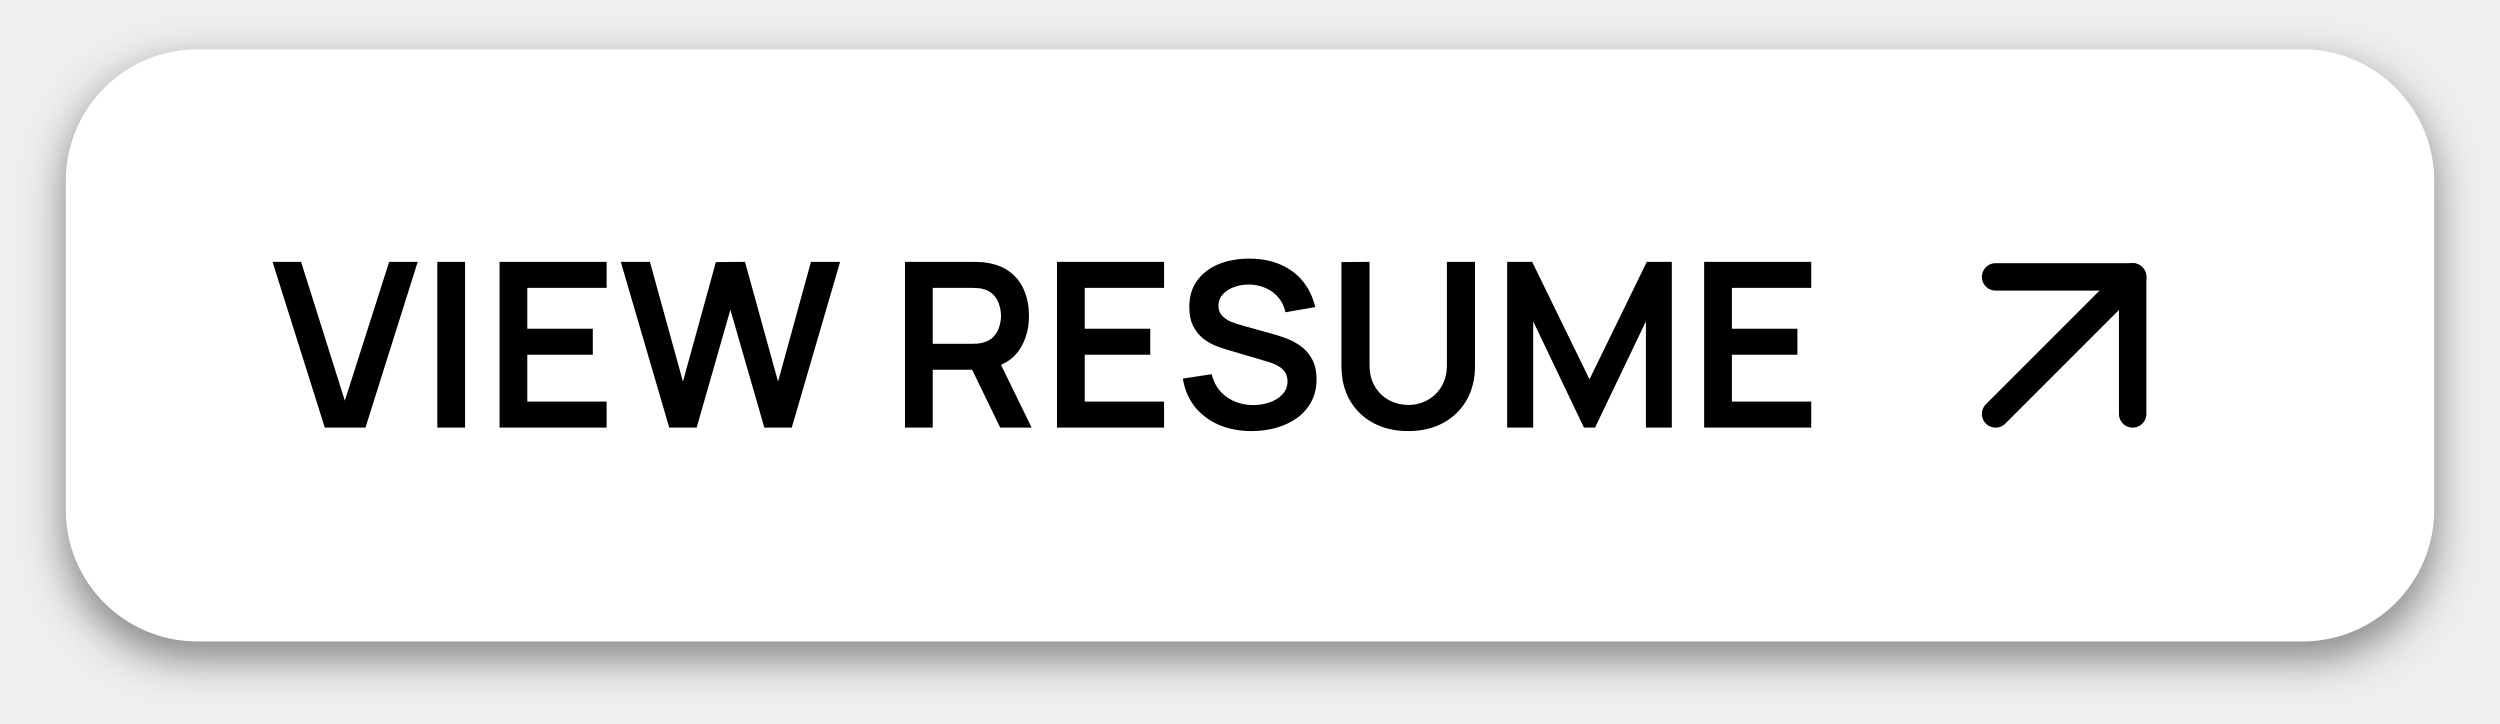
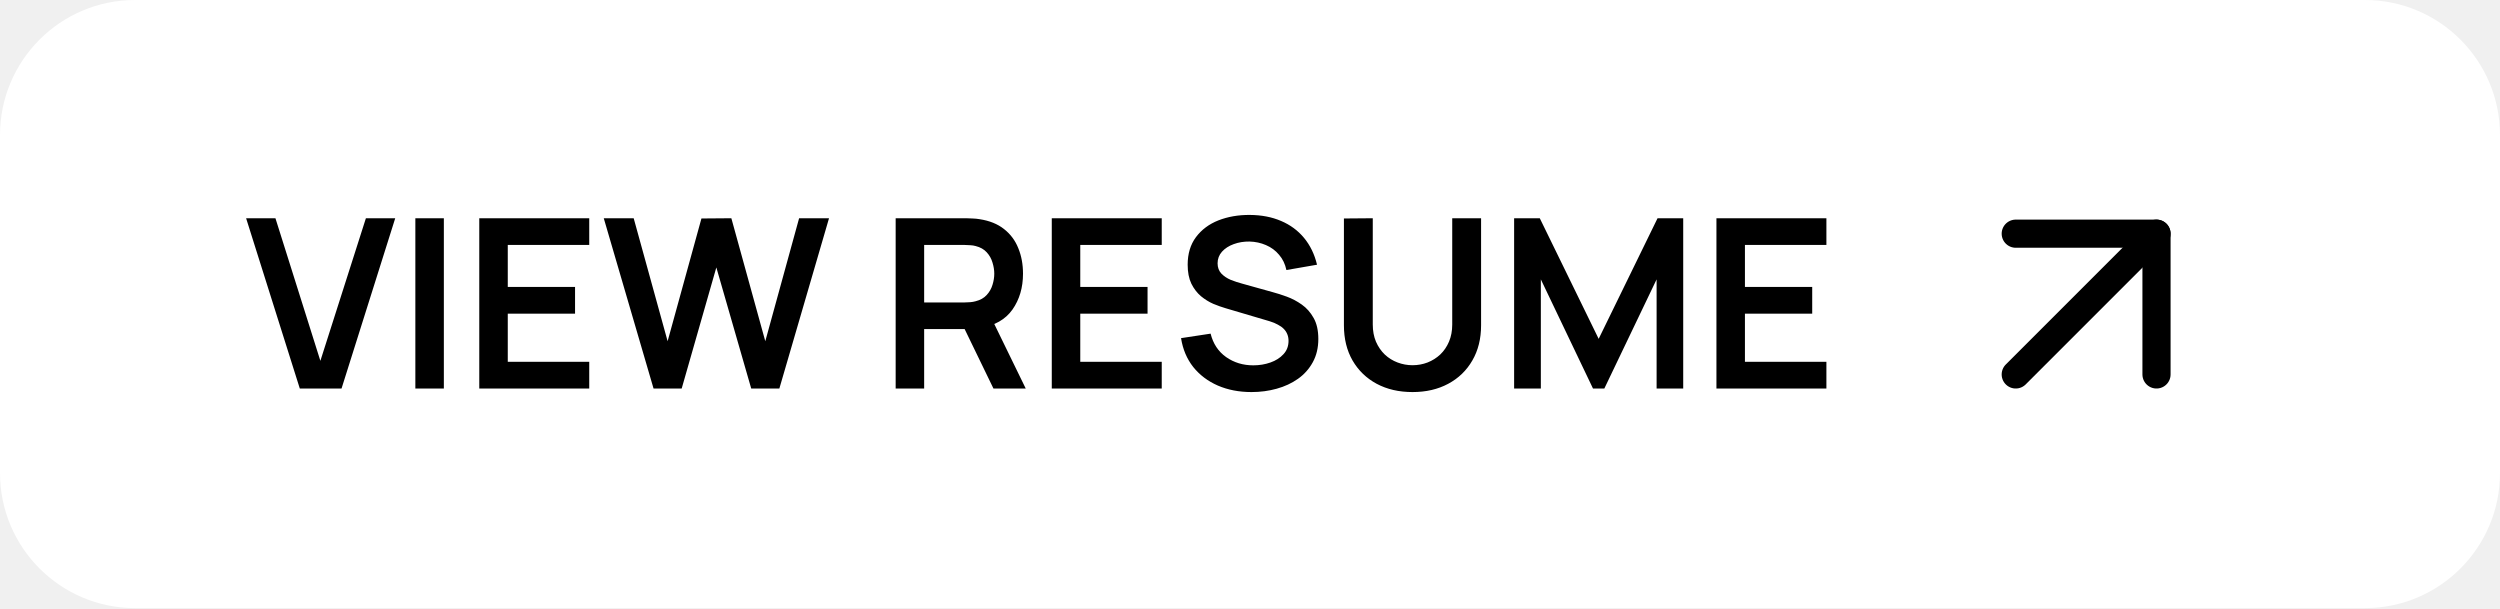
- <svg xmlns="http://www.w3.org/2000/svg" width="152" height="44" viewBox="0 0 152 44" fill="none">
-   <g filter="url(#filter0_dd_1821_30698)">
-     <rect x="4" y="3" width="144" height="36" rx="8" fill="white" />
-     <path d="M19.748 26L16.57 15.92H18.306L20.966 24.362L23.661 15.92H25.397L22.219 26H19.748ZM26.589 26V15.92H28.276V26H26.589ZM30.373 26V15.92H36.883V17.502H32.06V19.987H36.043V21.569H32.06V24.418H36.883V26H30.373ZM40.69 26L37.743 15.92H39.514L41.523 23.2L43.525 15.934L45.296 15.92L47.305 23.2L49.307 15.92H51.078L48.138 26H46.472L44.407 18.832L42.356 26H40.69ZM55.023 26V15.92H59.188C59.286 15.92 59.412 15.925 59.566 15.934C59.72 15.939 59.862 15.953 59.993 15.976C60.576 16.065 61.057 16.258 61.435 16.557C61.818 16.856 62.1 17.234 62.282 17.691C62.469 18.144 62.562 18.648 62.562 19.203C62.562 20.024 62.354 20.731 61.939 21.324C61.524 21.912 60.887 22.276 60.028 22.416L59.307 22.479H56.71V26H55.023ZM60.812 26L58.824 21.898L60.539 21.52L62.723 26H60.812ZM56.71 20.904H59.118C59.211 20.904 59.316 20.899 59.433 20.89C59.55 20.881 59.657 20.862 59.755 20.834C60.035 20.764 60.254 20.64 60.413 20.463C60.576 20.286 60.691 20.085 60.756 19.861C60.826 19.637 60.861 19.418 60.861 19.203C60.861 18.988 60.826 18.769 60.756 18.545C60.691 18.316 60.576 18.113 60.413 17.936C60.254 17.759 60.035 17.635 59.755 17.565C59.657 17.537 59.55 17.521 59.433 17.516C59.316 17.507 59.211 17.502 59.118 17.502H56.71V20.904ZM64.265 26V15.92H70.775V17.502H65.952V19.987H69.935V21.569H65.952V24.418H70.775V26H64.265ZM76.09 26.21C75.353 26.21 74.688 26.082 74.095 25.825C73.507 25.568 73.022 25.202 72.639 24.726C72.261 24.245 72.021 23.676 71.918 23.018L73.668 22.752C73.817 23.349 74.123 23.811 74.585 24.138C75.052 24.465 75.588 24.628 76.195 24.628C76.554 24.628 76.893 24.572 77.21 24.46C77.527 24.348 77.784 24.185 77.98 23.97C78.181 23.755 78.281 23.492 78.281 23.179C78.281 23.039 78.258 22.911 78.211 22.794C78.164 22.673 78.094 22.565 78.001 22.472C77.912 22.379 77.796 22.295 77.651 22.22C77.511 22.141 77.348 22.073 77.161 22.017L74.557 21.247C74.333 21.182 74.09 21.095 73.829 20.988C73.572 20.876 73.327 20.724 73.094 20.533C72.865 20.337 72.676 20.09 72.527 19.791C72.382 19.488 72.31 19.114 72.31 18.671C72.31 18.022 72.473 17.479 72.8 17.04C73.131 16.597 73.575 16.265 74.13 16.046C74.69 15.827 75.311 15.719 75.992 15.724C76.683 15.729 77.299 15.848 77.84 16.081C78.381 16.31 78.834 16.643 79.198 17.082C79.562 17.521 79.819 18.05 79.968 18.671L78.155 18.986C78.08 18.631 77.936 18.33 77.721 18.083C77.511 17.831 77.252 17.64 76.944 17.509C76.641 17.378 76.316 17.308 75.971 17.299C75.635 17.294 75.322 17.346 75.033 17.453C74.748 17.556 74.517 17.705 74.34 17.901C74.167 18.097 74.081 18.326 74.081 18.587C74.081 18.834 74.156 19.037 74.305 19.196C74.454 19.35 74.639 19.474 74.858 19.567C75.082 19.656 75.308 19.73 75.537 19.791L77.343 20.295C77.59 20.36 77.868 20.449 78.176 20.561C78.484 20.673 78.78 20.829 79.065 21.03C79.35 21.231 79.583 21.494 79.765 21.821C79.952 22.148 80.045 22.563 80.045 23.067C80.045 23.59 79.935 24.049 79.716 24.446C79.501 24.838 79.21 25.165 78.841 25.426C78.472 25.687 78.05 25.883 77.574 26.014C77.103 26.145 76.608 26.21 76.09 26.21ZM85.62 26.21C84.817 26.21 84.11 26.047 83.499 25.72C82.892 25.393 82.416 24.934 82.071 24.341C81.73 23.748 81.56 23.053 81.56 22.255V15.934L83.268 15.92V22.213C83.268 22.591 83.331 22.929 83.457 23.228C83.588 23.527 83.763 23.781 83.982 23.991C84.201 24.196 84.453 24.353 84.738 24.46C85.023 24.567 85.317 24.621 85.62 24.621C85.933 24.621 86.229 24.567 86.509 24.46C86.794 24.348 87.046 24.189 87.265 23.984C87.484 23.774 87.657 23.52 87.783 23.221C87.909 22.922 87.972 22.586 87.972 22.213V15.92H89.68V22.255C89.68 23.053 89.507 23.748 89.162 24.341C88.821 24.934 88.345 25.393 87.734 25.72C87.127 26.047 86.423 26.21 85.62 26.21ZM91.636 26V15.92H93.155L96.641 23.06L100.127 15.92H101.646V26H100.071V19.539L96.977 26H96.305L93.218 19.539V26H91.636ZM103.613 26V15.92H110.123V17.502H105.3V19.987H109.283V21.569H105.3V24.418H110.123V26H103.613Z" fill="black" />
-     <path d="M121.332 25.167L129.665 16.834" stroke="black" stroke-width="1.667" stroke-linecap="round" stroke-linejoin="round" />
-     <path d="M121.332 16.834H129.665V25.167" stroke="black" stroke-width="1.667" stroke-linecap="round" stroke-linejoin="round" />
-   </g>
-   <defs>
-     <filter id="filter0_dd_1821_30698" x="0" y="0" width="152" height="44" filterUnits="userSpaceOnUse" color-interpolation-filters="sRGB">
-       <feFlood flood-opacity="0" result="BackgroundImageFix" />
-       <feColorMatrix in="SourceAlpha" type="matrix" values="0 0 0 0 0 0 0 0 0 0 0 0 0 0 0 0 0 0 127 0" result="hardAlpha" />
-       <feMorphology radius="1" operator="dilate" in="SourceAlpha" result="effect1_dropShadow_1821_30698" />
-       <feOffset dy="1" />
-       <feGaussianBlur stdDeviation="1.5" />
-       <feColorMatrix type="matrix" values="0 0 0 0 0 0 0 0 0 0 0 0 0 0 0 0 0 0 0.15 0" />
-       <feBlend mode="normal" in2="BackgroundImageFix" result="effect1_dropShadow_1821_30698" />
-       <feColorMatrix in="SourceAlpha" type="matrix" values="0 0 0 0 0 0 0 0 0 0 0 0 0 0 0 0 0 0 127 0" result="hardAlpha" />
-       <feOffset dy="1" />
-       <feGaussianBlur stdDeviation="1" />
-       <feColorMatrix type="matrix" values="0 0 0 0 0 0 0 0 0 0 0 0 0 0 0 0 0 0 0.3 0" />
-       <feBlend mode="normal" in2="effect1_dropShadow_1821_30698" result="effect2_dropShadow_1821_30698" />
-       <feBlend mode="normal" in="SourceGraphic" in2="effect2_dropShadow_1821_30698" result="shape" />
-     </filter>
-   </defs>
+ <svg xmlns="http://www.w3.org/2000/svg" width="148" height="36" viewBox="0 0 148 36" fill="none">
+   <rect width="148" height="36" rx="8" fill="white" />
+   <path d="M17.748 23L14.57 12.92H16.306L18.966 21.362L21.661 12.92H23.397L20.219 23H17.748ZM24.589 23V12.92H26.276V23H24.589ZM28.373 23V12.92H34.883V14.502H30.06V16.987H34.043V18.569H30.06V21.418H34.883V23H28.373ZM38.69 23L35.743 12.92H37.514L39.523 20.2L41.525 12.934L43.296 12.92L45.305 20.2L47.307 12.92H49.078L46.138 23H44.472L42.407 15.832L40.356 23H38.69ZM53.023 23V12.92H57.188C57.286 12.92 57.412 12.925 57.566 12.934C57.72 12.939 57.862 12.953 57.993 12.976C58.576 13.065 59.057 13.258 59.435 13.557C59.818 13.856 60.1 14.234 60.282 14.691C60.469 15.144 60.562 15.648 60.562 16.203C60.562 17.024 60.354 17.731 59.939 18.324C59.524 18.912 58.887 19.276 58.028 19.416L57.307 19.479H54.71V23H53.023ZM58.812 23L56.824 18.898L58.539 18.52L60.723 23H58.812ZM54.71 17.904H57.118C57.211 17.904 57.316 17.899 57.433 17.89C57.55 17.881 57.657 17.862 57.755 17.834C58.035 17.764 58.254 17.64 58.413 17.463C58.576 17.286 58.691 17.085 58.756 16.861C58.826 16.637 58.861 16.418 58.861 16.203C58.861 15.988 58.826 15.769 58.756 15.545C58.691 15.316 58.576 15.113 58.413 14.936C58.254 14.759 58.035 14.635 57.755 14.565C57.657 14.537 57.55 14.521 57.433 14.516C57.316 14.507 57.211 14.502 57.118 14.502H54.71V17.904ZM62.265 23V12.92H68.775V14.502H63.952V16.987H67.935V18.569H63.952V21.418H68.775V23H62.265ZM74.09 23.21C73.353 23.21 72.688 23.082 72.095 22.825C71.507 22.568 71.022 22.202 70.639 21.726C70.261 21.245 70.021 20.676 69.918 20.018L71.668 19.752C71.817 20.349 72.123 20.811 72.585 21.138C73.052 21.465 73.588 21.628 74.195 21.628C74.554 21.628 74.893 21.572 75.21 21.46C75.527 21.348 75.784 21.185 75.98 20.97C76.181 20.755 76.281 20.492 76.281 20.179C76.281 20.039 76.258 19.911 76.211 19.794C76.164 19.673 76.094 19.565 76.001 19.472C75.912 19.379 75.796 19.295 75.651 19.22C75.511 19.141 75.348 19.073 75.161 19.017L72.557 18.247C72.333 18.182 72.09 18.095 71.829 17.988C71.572 17.876 71.327 17.724 71.094 17.533C70.865 17.337 70.676 17.09 70.527 16.791C70.382 16.488 70.31 16.114 70.31 15.671C70.31 15.022 70.473 14.479 70.8 14.04C71.131 13.597 71.575 13.265 72.13 13.046C72.69 12.827 73.311 12.719 73.992 12.724C74.683 12.729 75.299 12.848 75.84 13.081C76.381 13.31 76.834 13.643 77.198 14.082C77.562 14.521 77.819 15.05 77.968 15.671L76.155 15.986C76.08 15.631 75.936 15.33 75.721 15.083C75.511 14.831 75.252 14.64 74.944 14.509C74.641 14.378 74.316 14.308 73.971 14.299C73.635 14.294 73.322 14.346 73.033 14.453C72.748 14.556 72.517 14.705 72.34 14.901C72.167 15.097 72.081 15.326 72.081 15.587C72.081 15.834 72.156 16.037 72.305 16.196C72.454 16.35 72.639 16.474 72.858 16.567C73.082 16.656 73.308 16.73 73.537 16.791L75.343 17.295C75.59 17.36 75.868 17.449 76.176 17.561C76.484 17.673 76.78 17.829 77.065 18.03C77.35 18.231 77.583 18.494 77.765 18.821C77.952 19.148 78.045 19.563 78.045 20.067C78.045 20.59 77.935 21.049 77.716 21.446C77.501 21.838 77.21 22.165 76.841 22.426C76.472 22.687 76.05 22.883 75.574 23.014C75.103 23.145 74.608 23.21 74.09 23.21ZM83.62 23.21C82.817 23.21 82.11 23.047 81.499 22.72C80.892 22.393 80.416 21.934 80.071 21.341C79.73 20.748 79.56 20.053 79.56 19.255V12.934L81.268 12.92V19.213C81.268 19.591 81.331 19.929 81.457 20.228C81.588 20.527 81.763 20.781 81.982 20.991C82.201 21.196 82.453 21.353 82.738 21.46C83.023 21.567 83.317 21.621 83.62 21.621C83.933 21.621 84.229 21.567 84.509 21.46C84.794 21.348 85.046 21.189 85.265 20.984C85.484 20.774 85.657 20.52 85.783 20.221C85.909 19.922 85.972 19.586 85.972 19.213V12.92H87.68V19.255C87.68 20.053 87.507 20.748 87.162 21.341C86.821 21.934 86.345 22.393 85.734 22.72C85.127 23.047 84.423 23.21 83.62 23.21ZM89.636 23V12.92H91.155L94.641 20.06L98.127 12.92H99.646V23H98.071V16.539L94.977 23H94.305L91.218 16.539V23H89.636ZM101.613 23V12.92H108.123V14.502H103.3V16.987H107.283V18.569H103.3V21.418H108.123V23H101.613Z" fill="black" />
+   <path d="M119.332 22.167L127.665 13.834" stroke="black" stroke-width="1.667" stroke-linecap="round" stroke-linejoin="round" />
+   <path d="M119.332 13.834H127.665V22.167" stroke="black" stroke-width="1.667" stroke-linecap="round" stroke-linejoin="round" />
</svg>
